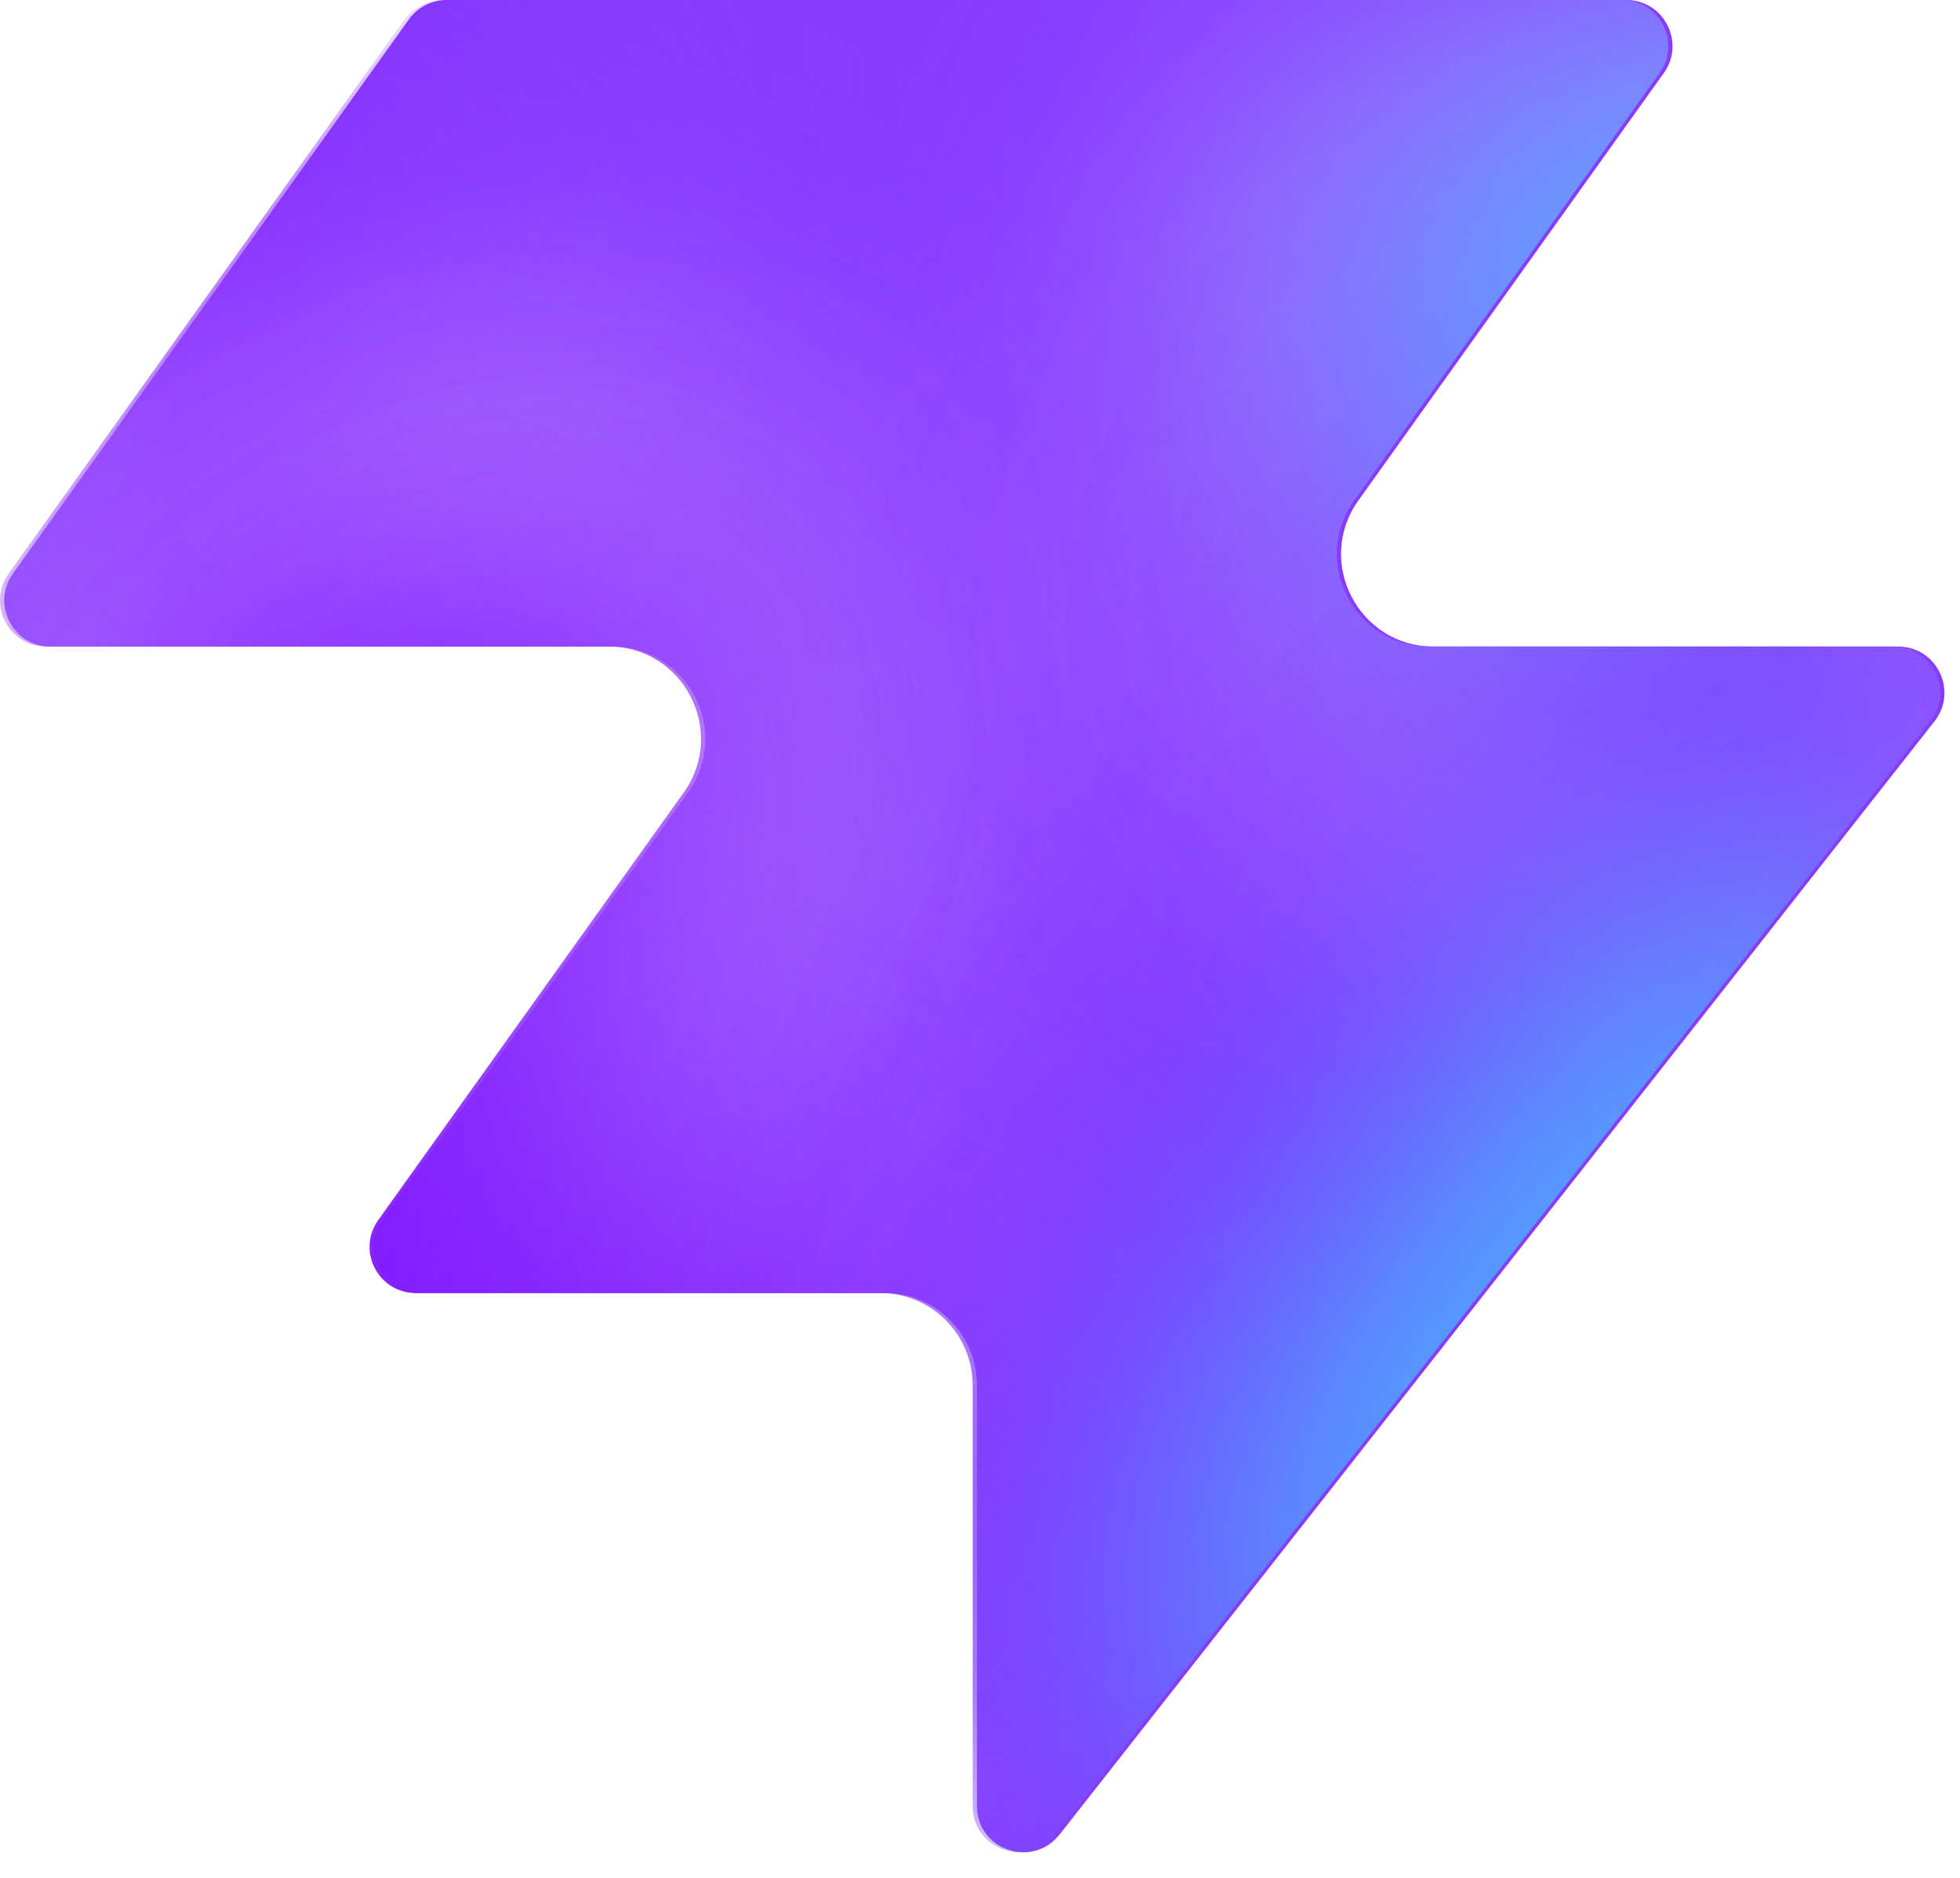
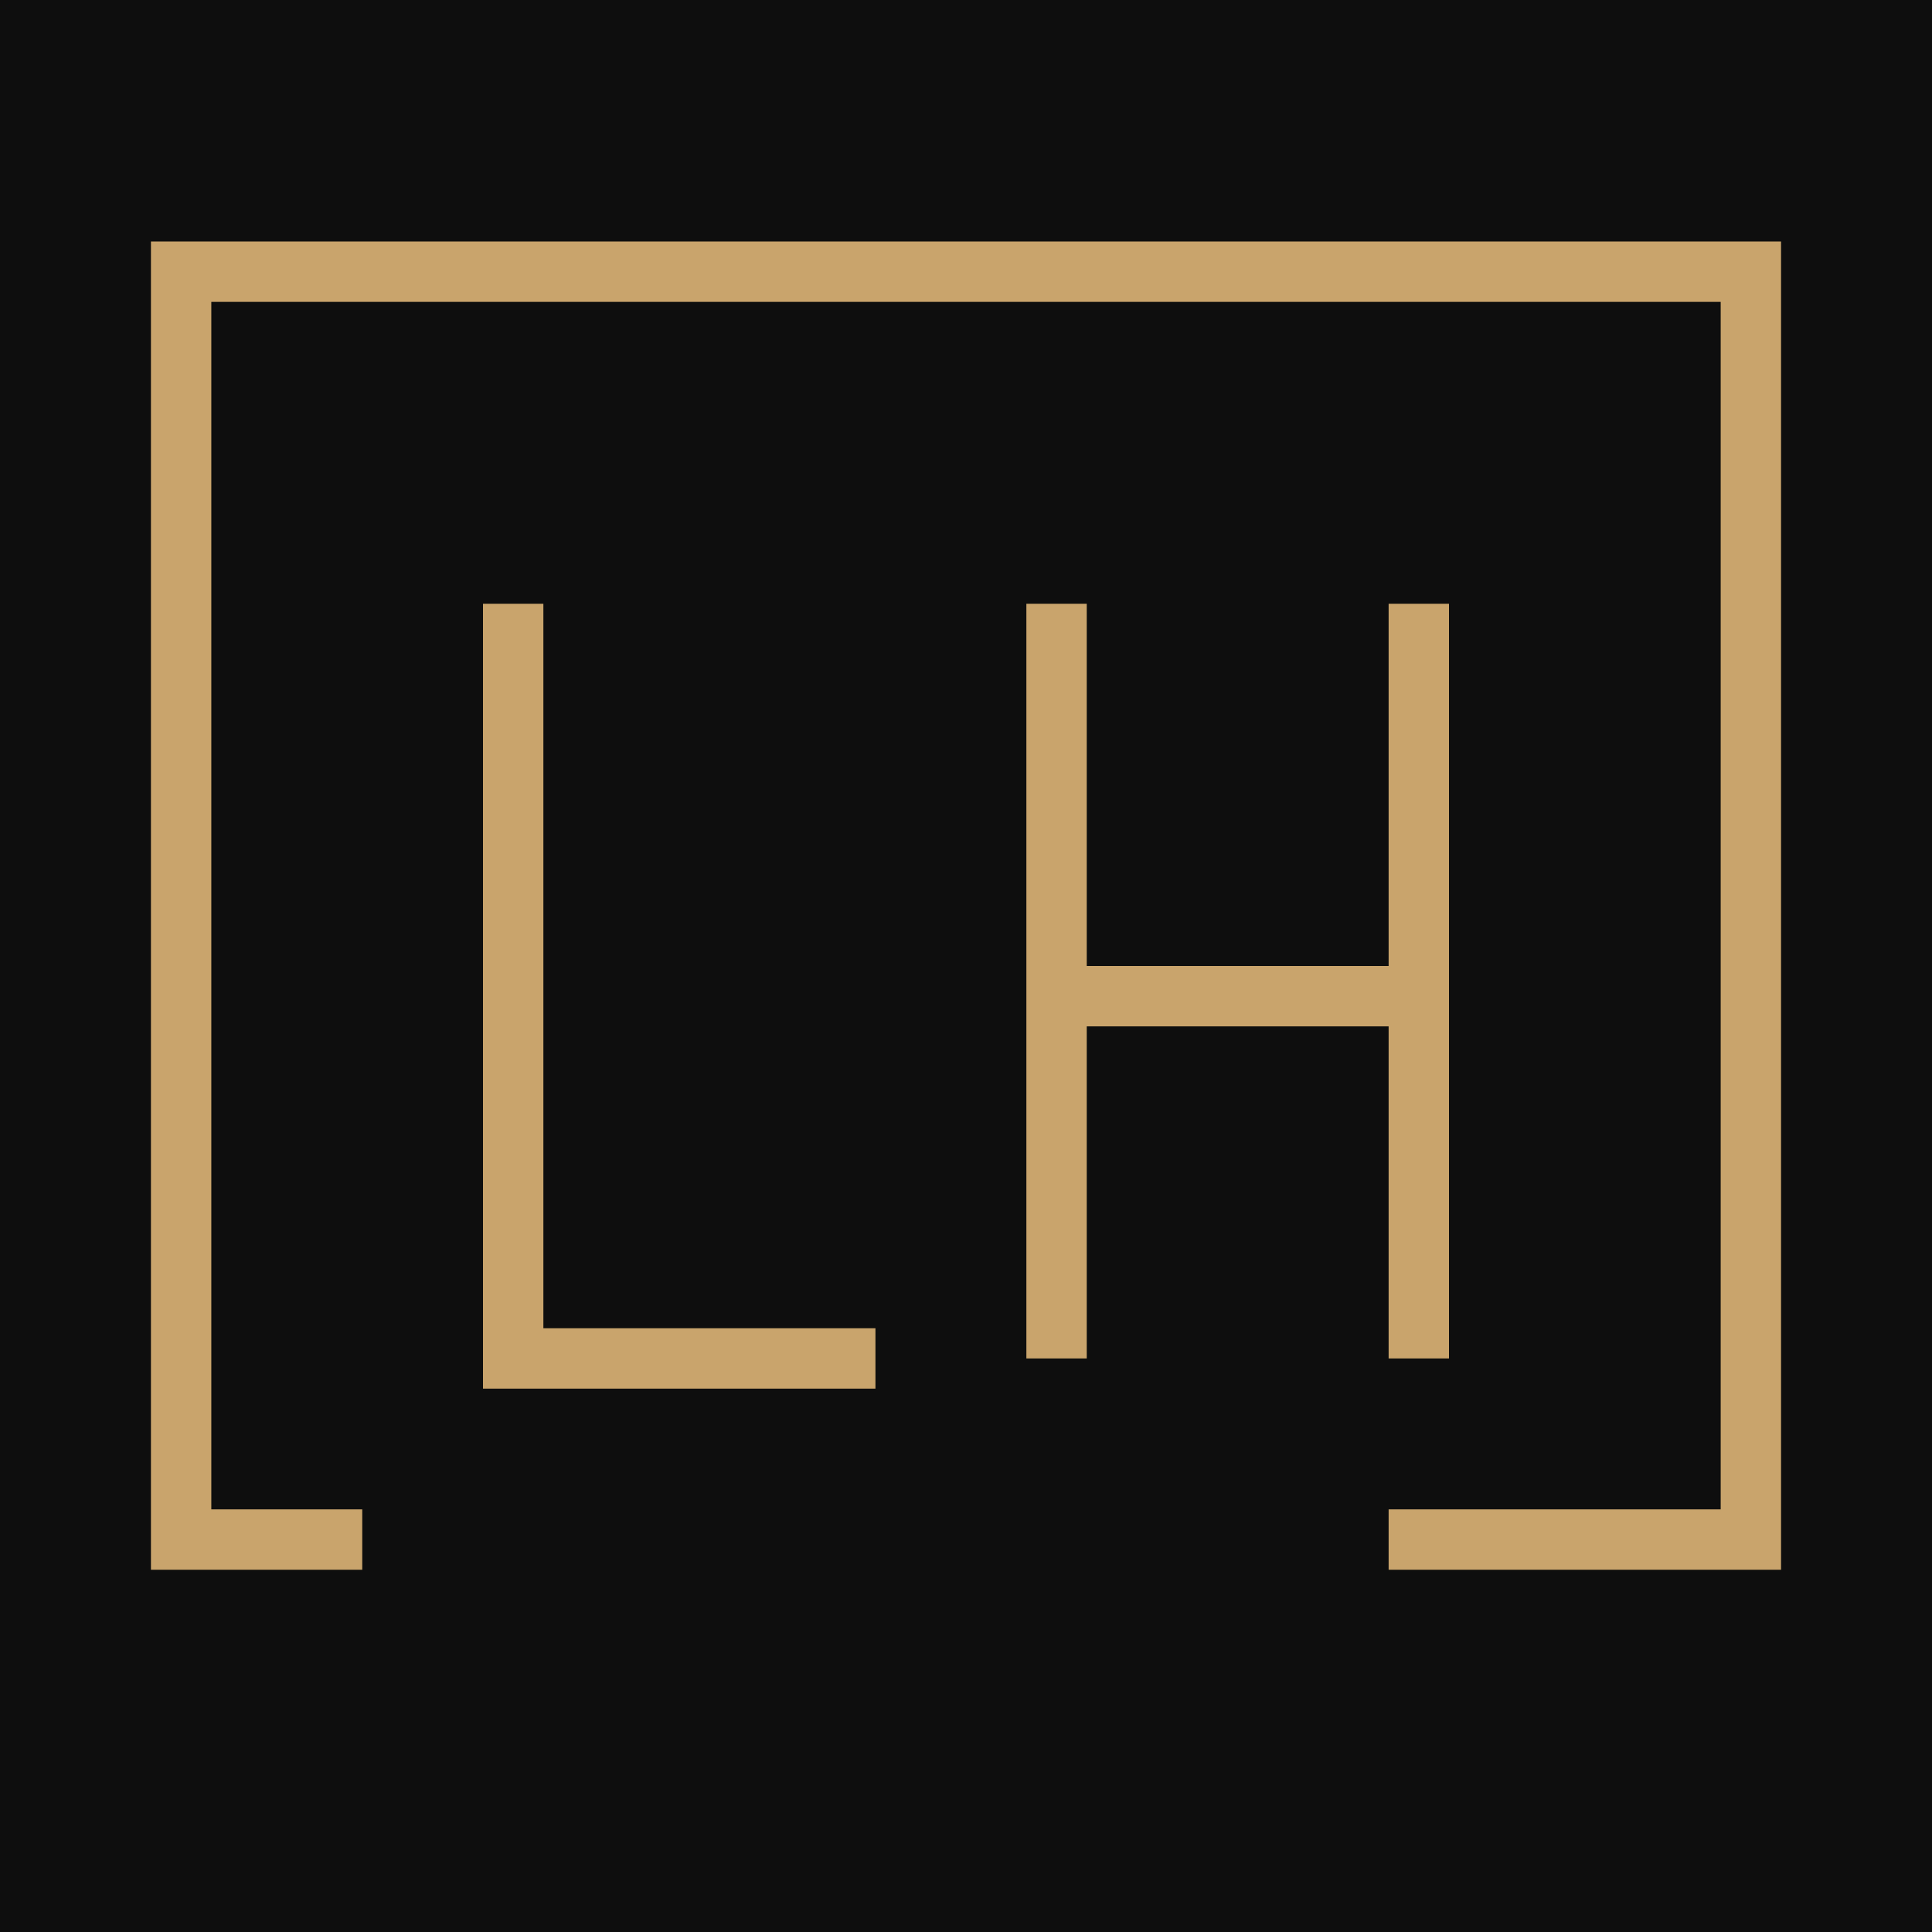
- <svg xmlns="http://www.w3.org/2000/svg" width="48" height="46" fill="none" viewBox="0 0 48 46">
-   <path fill="#863bff" d="M25.946 44.938c-.664.845-2.021.375-2.021-.698V33.937a2.26 2.26 0 0 0-2.262-2.262H10.287c-.92 0-1.456-1.04-.92-1.788l7.48-10.471c1.07-1.497 0-3.578-1.842-3.578H1.237c-.92 0-1.456-1.04-.92-1.788L10.013.474c.214-.297.556-.474.92-.474h28.894c.92 0 1.456 1.04.92 1.788l-7.48 10.471c-1.07 1.498 0 3.579 1.842 3.579h11.377c.943 0 1.473 1.088.89 1.83L25.947 44.94z" style="fill:#863bff;fill:color(display-p3 .525 .23 1);fill-opacity:1" />
-   <mask id="a" width="48" height="46" x="0" y="0" maskUnits="userSpaceOnUse" style="mask-type:alpha">
-     <path fill="#000" d="M25.842 44.938c-.664.844-2.021.375-2.021-.698V33.937a2.26 2.26 0 0 0-2.262-2.262H10.183c-.92 0-1.456-1.04-.92-1.788l7.48-10.471c1.07-1.498 0-3.579-1.842-3.579H1.133c-.92 0-1.456-1.04-.92-1.787L9.91.473c.214-.297.556-.474.92-.474h28.894c.92 0 1.456 1.04.92 1.788l-7.48 10.471c-1.07 1.498 0 3.578 1.842 3.578h11.377c.943 0 1.473 1.088.89 1.832L25.843 44.94z" style="fill:#000;fill-opacity:1" />
-   </mask>
-   <g mask="url(#a)">
-     <g filter="url(#b)">
-       <ellipse cx="5.508" cy="14.704" fill="#ede6ff" rx="5.508" ry="14.704" style="fill:#ede6ff;fill:color(display-p3 .927 .903 1);fill-opacity:1" transform="matrix(.00324 1 1 -.00324 -4.47 31.516)" />
-     </g>
-     <g filter="url(#c)">
-       <ellipse cx="10.399" cy="29.851" fill="#ede6ff" rx="10.399" ry="29.851" style="fill:#ede6ff;fill:color(display-p3 .927 .903 1);fill-opacity:1" transform="matrix(.00324 1 1 -.00324 -39.328 7.883)" />
-     </g>
-     <g filter="url(#d)">
-       <ellipse cx="5.508" cy="30.487" fill="#7e14ff" rx="5.508" ry="30.487" style="fill:#7e14ff;fill:color(display-p3 .492 .077 1);fill-opacity:1" transform="rotate(89.814 -25.913 -14.639)scale(1 -1)" />
-     </g>
-     <g filter="url(#e)">
-       <ellipse cx="5.508" cy="30.599" fill="#7e14ff" rx="5.508" ry="30.599" style="fill:#7e14ff;fill:color(display-p3 .492 .077 1);fill-opacity:1" transform="rotate(89.814 -32.644 -3.334)scale(1 -1)" />
-     </g>
-     <g filter="url(#f)">
-       <ellipse cx="5.508" cy="30.599" fill="#7e14ff" rx="5.508" ry="30.599" style="fill:#7e14ff;fill:color(display-p3 .492 .077 1);fill-opacity:1" transform="matrix(.00324 1 1 -.00324 -34.34 30.47)" />
-     </g>
-     <g filter="url(#g)">
-       <ellipse cx="14.072" cy="22.078" fill="#ede6ff" rx="14.072" ry="22.078" style="fill:#ede6ff;fill:color(display-p3 .927 .903 1);fill-opacity:1" transform="rotate(93.35 24.506 48.493)scale(-1 1)" />
-     </g>
-     <g filter="url(#h)">
-       <ellipse cx="3.47" cy="21.501" fill="#7e14ff" rx="3.47" ry="21.501" style="fill:#7e14ff;fill:color(display-p3 .492 .077 1);fill-opacity:1" transform="rotate(89.009 28.708 47.59)scale(-1 1)" />
-     </g>
-     <g filter="url(#i)">
-       <ellipse cx="3.47" cy="21.501" fill="#7e14ff" rx="3.47" ry="21.501" style="fill:#7e14ff;fill:color(display-p3 .492 .077 1);fill-opacity:1" transform="rotate(89.009 28.708 47.59)scale(-1 1)" />
-     </g>
-     <g filter="url(#j)">
-       <ellipse cx=".387" cy="8.972" fill="#7e14ff" rx="4.407" ry="29.108" style="fill:#7e14ff;fill:color(display-p3 .492 .077 1);fill-opacity:1" transform="rotate(39.51 .387 8.972)" />
-     </g>
-     <g filter="url(#k)">
-       <ellipse cx="47.523" cy="-6.092" fill="#7e14ff" rx="4.407" ry="29.108" style="fill:#7e14ff;fill:color(display-p3 .492 .077 1);fill-opacity:1" transform="rotate(37.892 47.523 -6.092)" />
-     </g>
-     <g filter="url(#l)">
-       <ellipse cx="41.412" cy="6.333" fill="#47bfff" rx="5.971" ry="9.665" style="fill:#47bfff;fill:color(display-p3 .28 .748 1);fill-opacity:1" transform="rotate(37.892 41.412 6.333)" />
-     </g>
-     <g filter="url(#m)">
-       <ellipse cx="-1.879" cy="38.332" fill="#7e14ff" rx="4.407" ry="29.108" style="fill:#7e14ff;fill:color(display-p3 .492 .077 1);fill-opacity:1" transform="rotate(37.892 -1.88 38.332)" />
-     </g>
-     <g filter="url(#n)">
-       <ellipse cx="-1.879" cy="38.332" fill="#7e14ff" rx="4.407" ry="29.108" style="fill:#7e14ff;fill:color(display-p3 .492 .077 1);fill-opacity:1" transform="rotate(37.892 -1.88 38.332)" />
-     </g>
-     <g filter="url(#o)">
-       <ellipse cx="35.651" cy="29.907" fill="#7e14ff" rx="4.407" ry="29.108" style="fill:#7e14ff;fill:color(display-p3 .492 .077 1);fill-opacity:1" transform="rotate(37.892 35.651 29.907)" />
-     </g>
-     <g filter="url(#p)">
-       <ellipse cx="38.418" cy="32.4" fill="#47bfff" rx="5.971" ry="15.297" style="fill:#47bfff;fill:color(display-p3 .28 .748 1);fill-opacity:1" transform="rotate(37.892 38.418 32.4)" />
-     </g>
+ <svg xmlns="http://www.w3.org/2000/svg" viewBox="0 0 64 64">
+   <rect width="64" height="64" fill="#0e0e0e" />
+   <g fill="none" stroke="#c9a46c" stroke-width="2">
+     <path d="M12 51H6V9h52v42H46M17 20v25h12M35 20v25m0-12h12m0-13v25" />
  </g>
-   <defs>
-     <filter id="b" width="60.045" height="41.654" x="-19.77" y="16.149" color-interpolation-filters="sRGB" filterUnits="userSpaceOnUse">
-       <feFlood flood-opacity="0" result="BackgroundImageFix" />
-       <feBlend in="SourceGraphic" in2="BackgroundImageFix" result="shape" />
-       <feGaussianBlur result="effect1_foregroundBlur_2002_17158" stdDeviation="7.659" />
-     </filter>
-     <filter id="c" width="90.34" height="51.437" x="-54.613" y="-7.533" color-interpolation-filters="sRGB" filterUnits="userSpaceOnUse">
-       <feFlood flood-opacity="0" result="BackgroundImageFix" />
-       <feBlend in="SourceGraphic" in2="BackgroundImageFix" result="shape" />
-       <feGaussianBlur result="effect1_foregroundBlur_2002_17158" stdDeviation="7.659" />
-     </filter>
-     <filter id="d" width="79.355" height="29.4" x="-49.64" y="2.03" color-interpolation-filters="sRGB" filterUnits="userSpaceOnUse">
-       <feFlood flood-opacity="0" result="BackgroundImageFix" />
-       <feBlend in="SourceGraphic" in2="BackgroundImageFix" result="shape" />
-       <feGaussianBlur result="effect1_foregroundBlur_2002_17158" stdDeviation="4.596" />
-     </filter>
-     <filter id="e" width="79.579" height="29.4" x="-45.045" y="20.029" color-interpolation-filters="sRGB" filterUnits="userSpaceOnUse">
-       <feFlood flood-opacity="0" result="BackgroundImageFix" />
-       <feBlend in="SourceGraphic" in2="BackgroundImageFix" result="shape" />
-       <feGaussianBlur result="effect1_foregroundBlur_2002_17158" stdDeviation="4.596" />
-     </filter>
-     <filter id="f" width="79.579" height="29.4" x="-43.513" y="21.178" color-interpolation-filters="sRGB" filterUnits="userSpaceOnUse">
-       <feFlood flood-opacity="0" result="BackgroundImageFix" />
-       <feBlend in="SourceGraphic" in2="BackgroundImageFix" result="shape" />
-       <feGaussianBlur result="effect1_foregroundBlur_2002_17158" stdDeviation="4.596" />
-     </filter>
-     <filter id="g" width="74.749" height="58.852" x="15.756" y="-17.901" color-interpolation-filters="sRGB" filterUnits="userSpaceOnUse">
-       <feFlood flood-opacity="0" result="BackgroundImageFix" />
-       <feBlend in="SourceGraphic" in2="BackgroundImageFix" result="shape" />
-       <feGaussianBlur result="effect1_foregroundBlur_2002_17158" stdDeviation="7.659" />
-     </filter>
-     <filter id="h" width="61.377" height="25.362" x="23.548" y="2.284" color-interpolation-filters="sRGB" filterUnits="userSpaceOnUse">
-       <feFlood flood-opacity="0" result="BackgroundImageFix" />
-       <feBlend in="SourceGraphic" in2="BackgroundImageFix" result="shape" />
-       <feGaussianBlur result="effect1_foregroundBlur_2002_17158" stdDeviation="4.596" />
-     </filter>
-     <filter id="i" width="61.377" height="25.362" x="23.548" y="2.284" color-interpolation-filters="sRGB" filterUnits="userSpaceOnUse">
-       <feFlood flood-opacity="0" result="BackgroundImageFix" />
-       <feBlend in="SourceGraphic" in2="BackgroundImageFix" result="shape" />
-       <feGaussianBlur result="effect1_foregroundBlur_2002_17158" stdDeviation="4.596" />
-     </filter>
-     <filter id="j" width="56.045" height="63.649" x="-27.636" y="-22.853" color-interpolation-filters="sRGB" filterUnits="userSpaceOnUse">
-       <feFlood flood-opacity="0" result="BackgroundImageFix" />
-       <feBlend in="SourceGraphic" in2="BackgroundImageFix" result="shape" />
-       <feGaussianBlur result="effect1_foregroundBlur_2002_17158" stdDeviation="4.596" />
-     </filter>
-     <filter id="k" width="54.814" height="64.646" x="20.116" y="-38.415" color-interpolation-filters="sRGB" filterUnits="userSpaceOnUse">
-       <feFlood flood-opacity="0" result="BackgroundImageFix" />
-       <feBlend in="SourceGraphic" in2="BackgroundImageFix" result="shape" />
-       <feGaussianBlur result="effect1_foregroundBlur_2002_17158" stdDeviation="4.596" />
-     </filter>
-     <filter id="l" width="33.541" height="35.313" x="24.641" y="-11.323" color-interpolation-filters="sRGB" filterUnits="userSpaceOnUse">
-       <feFlood flood-opacity="0" result="BackgroundImageFix" />
-       <feBlend in="SourceGraphic" in2="BackgroundImageFix" result="shape" />
-       <feGaussianBlur result="effect1_foregroundBlur_2002_17158" stdDeviation="4.596" />
-     </filter>
-     <filter id="m" width="54.814" height="64.646" x="-29.286" y="6.009" color-interpolation-filters="sRGB" filterUnits="userSpaceOnUse">
-       <feFlood flood-opacity="0" result="BackgroundImageFix" />
-       <feBlend in="SourceGraphic" in2="BackgroundImageFix" result="shape" />
-       <feGaussianBlur result="effect1_foregroundBlur_2002_17158" stdDeviation="4.596" />
-     </filter>
-     <filter id="n" width="54.814" height="64.646" x="-29.286" y="6.009" color-interpolation-filters="sRGB" filterUnits="userSpaceOnUse">
-       <feFlood flood-opacity="0" result="BackgroundImageFix" />
-       <feBlend in="SourceGraphic" in2="BackgroundImageFix" result="shape" />
-       <feGaussianBlur result="effect1_foregroundBlur_2002_17158" stdDeviation="4.596" />
-     </filter>
-     <filter id="o" width="54.814" height="64.646" x="8.244" y="-2.416" color-interpolation-filters="sRGB" filterUnits="userSpaceOnUse">
-       <feFlood flood-opacity="0" result="BackgroundImageFix" />
-       <feBlend in="SourceGraphic" in2="BackgroundImageFix" result="shape" />
-       <feGaussianBlur result="effect1_foregroundBlur_2002_17158" stdDeviation="4.596" />
-     </filter>
-     <filter id="p" width="39.409" height="43.623" x="18.713" y="10.588" color-interpolation-filters="sRGB" filterUnits="userSpaceOnUse">
-       <feFlood flood-opacity="0" result="BackgroundImageFix" />
-       <feBlend in="SourceGraphic" in2="BackgroundImageFix" result="shape" />
-       <feGaussianBlur result="effect1_foregroundBlur_2002_17158" stdDeviation="4.596" />
-     </filter>
-   </defs>
</svg>
